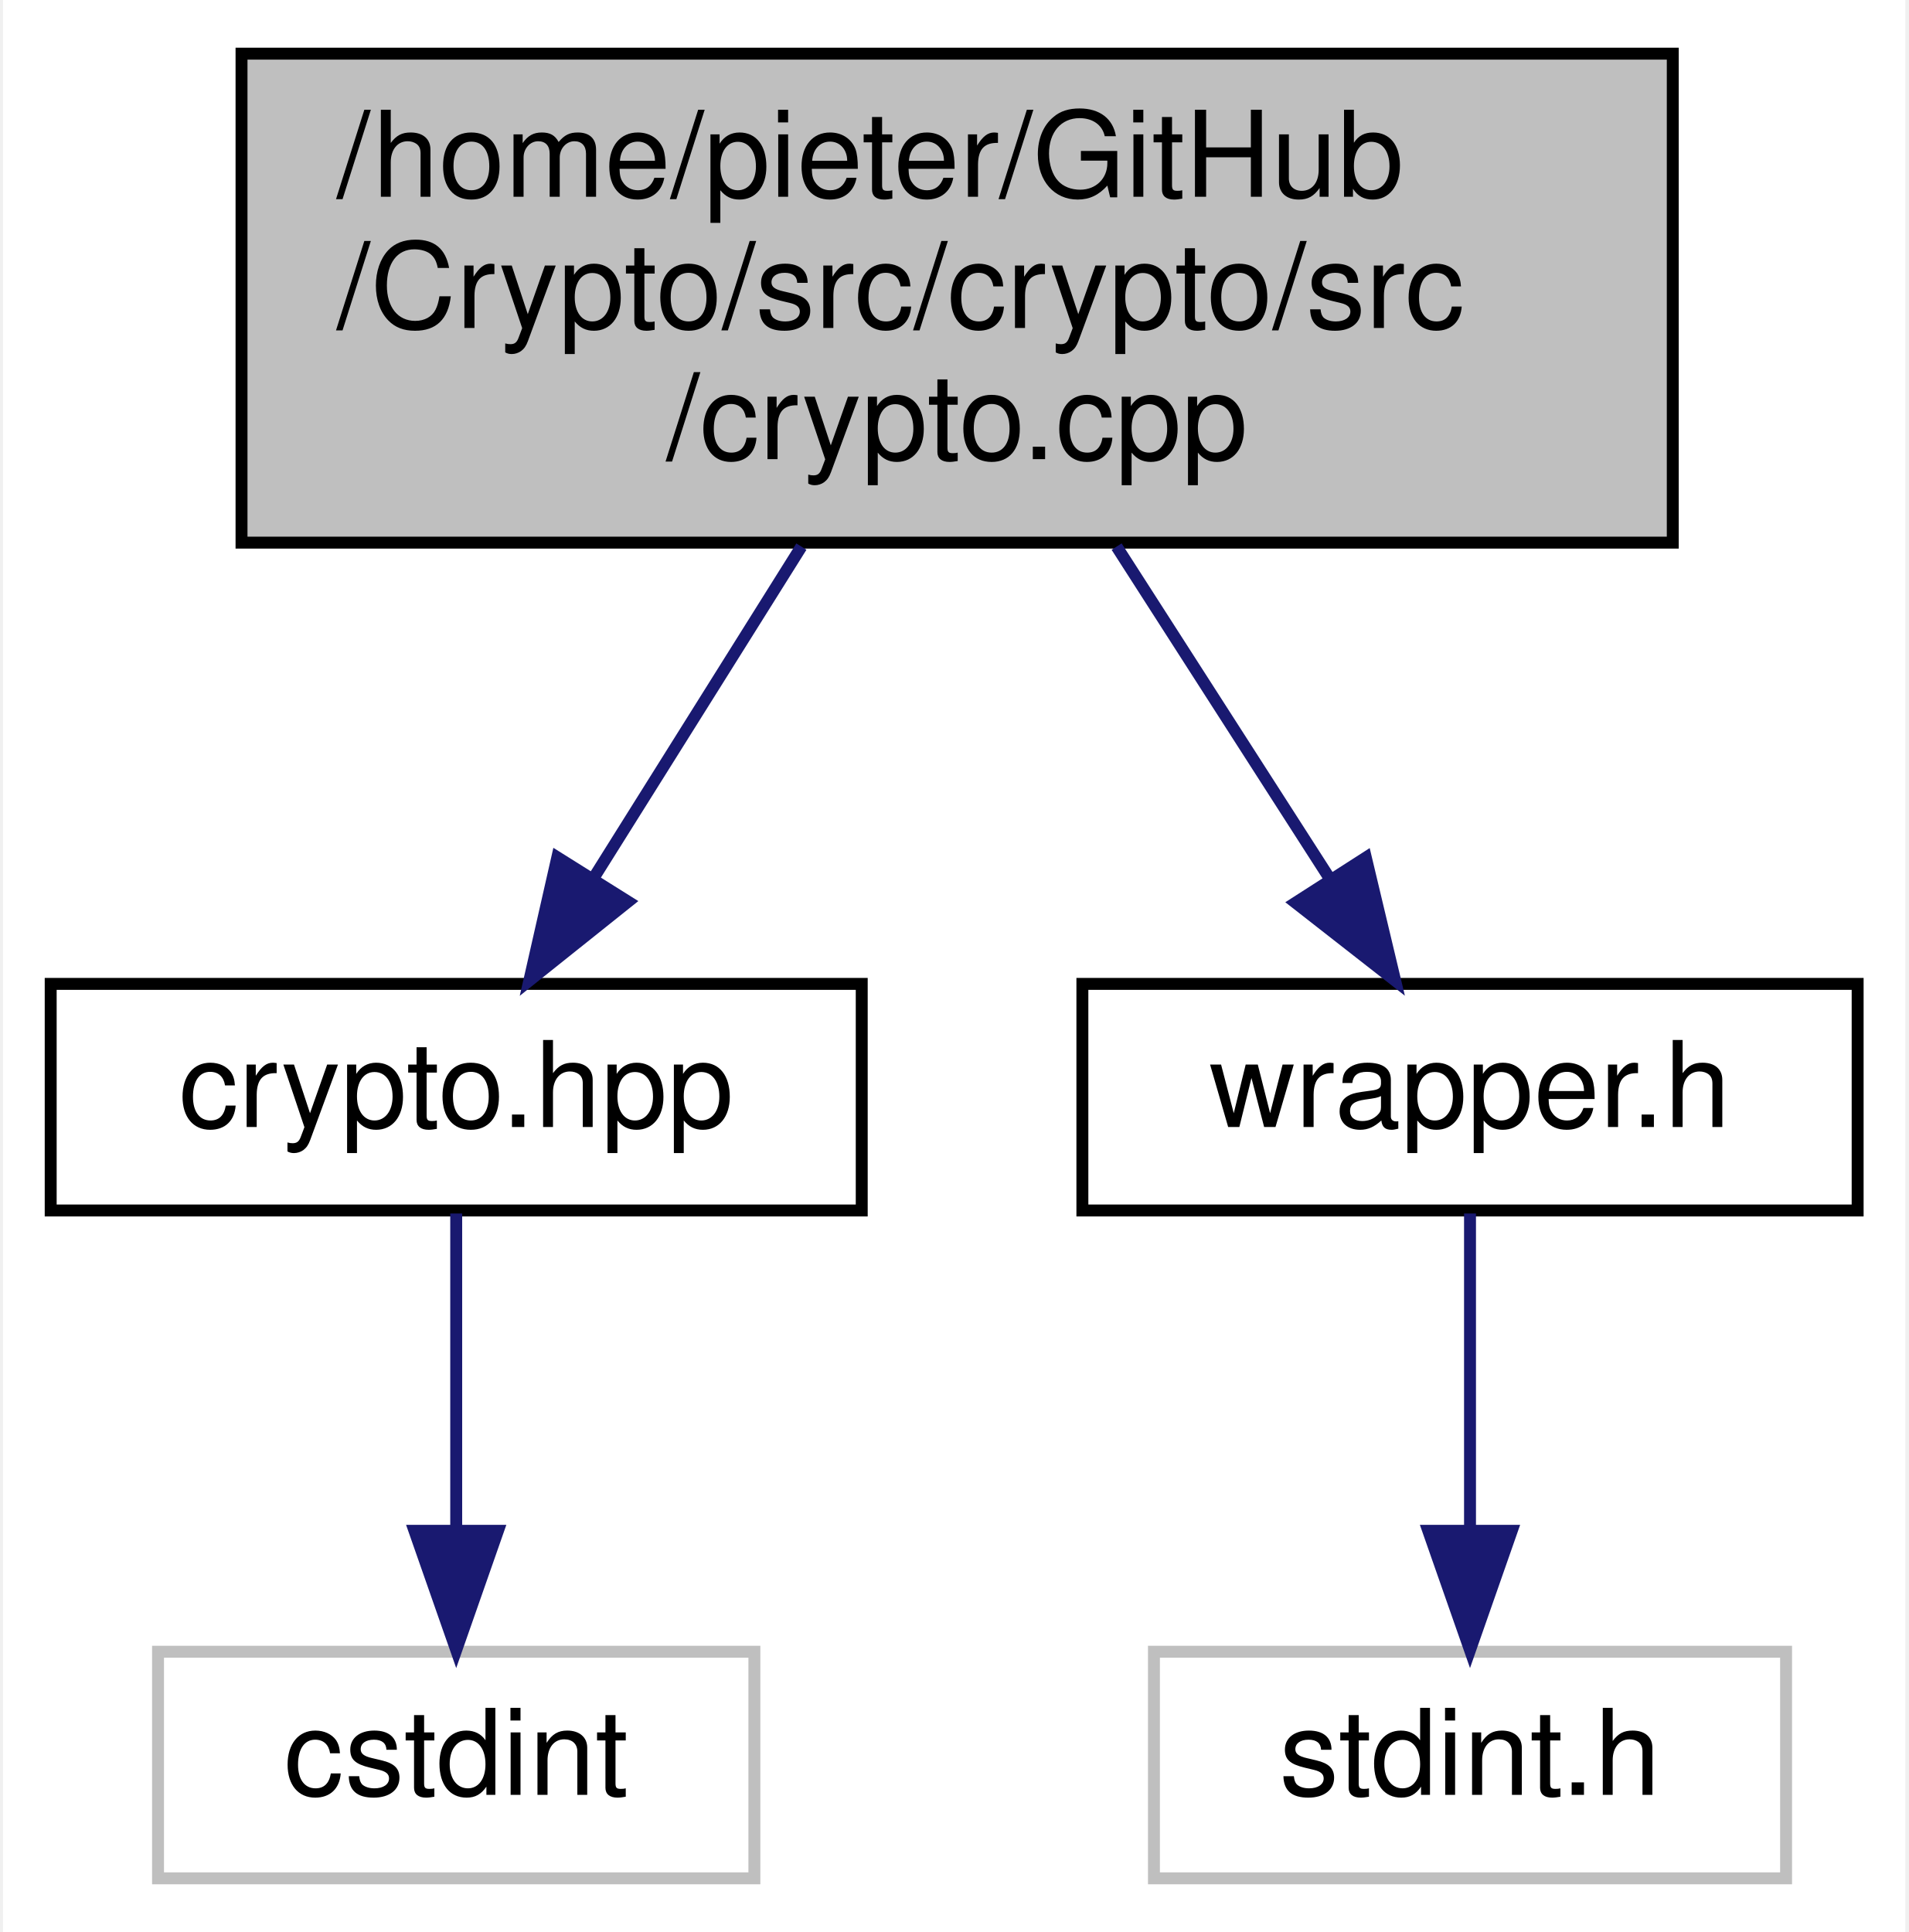
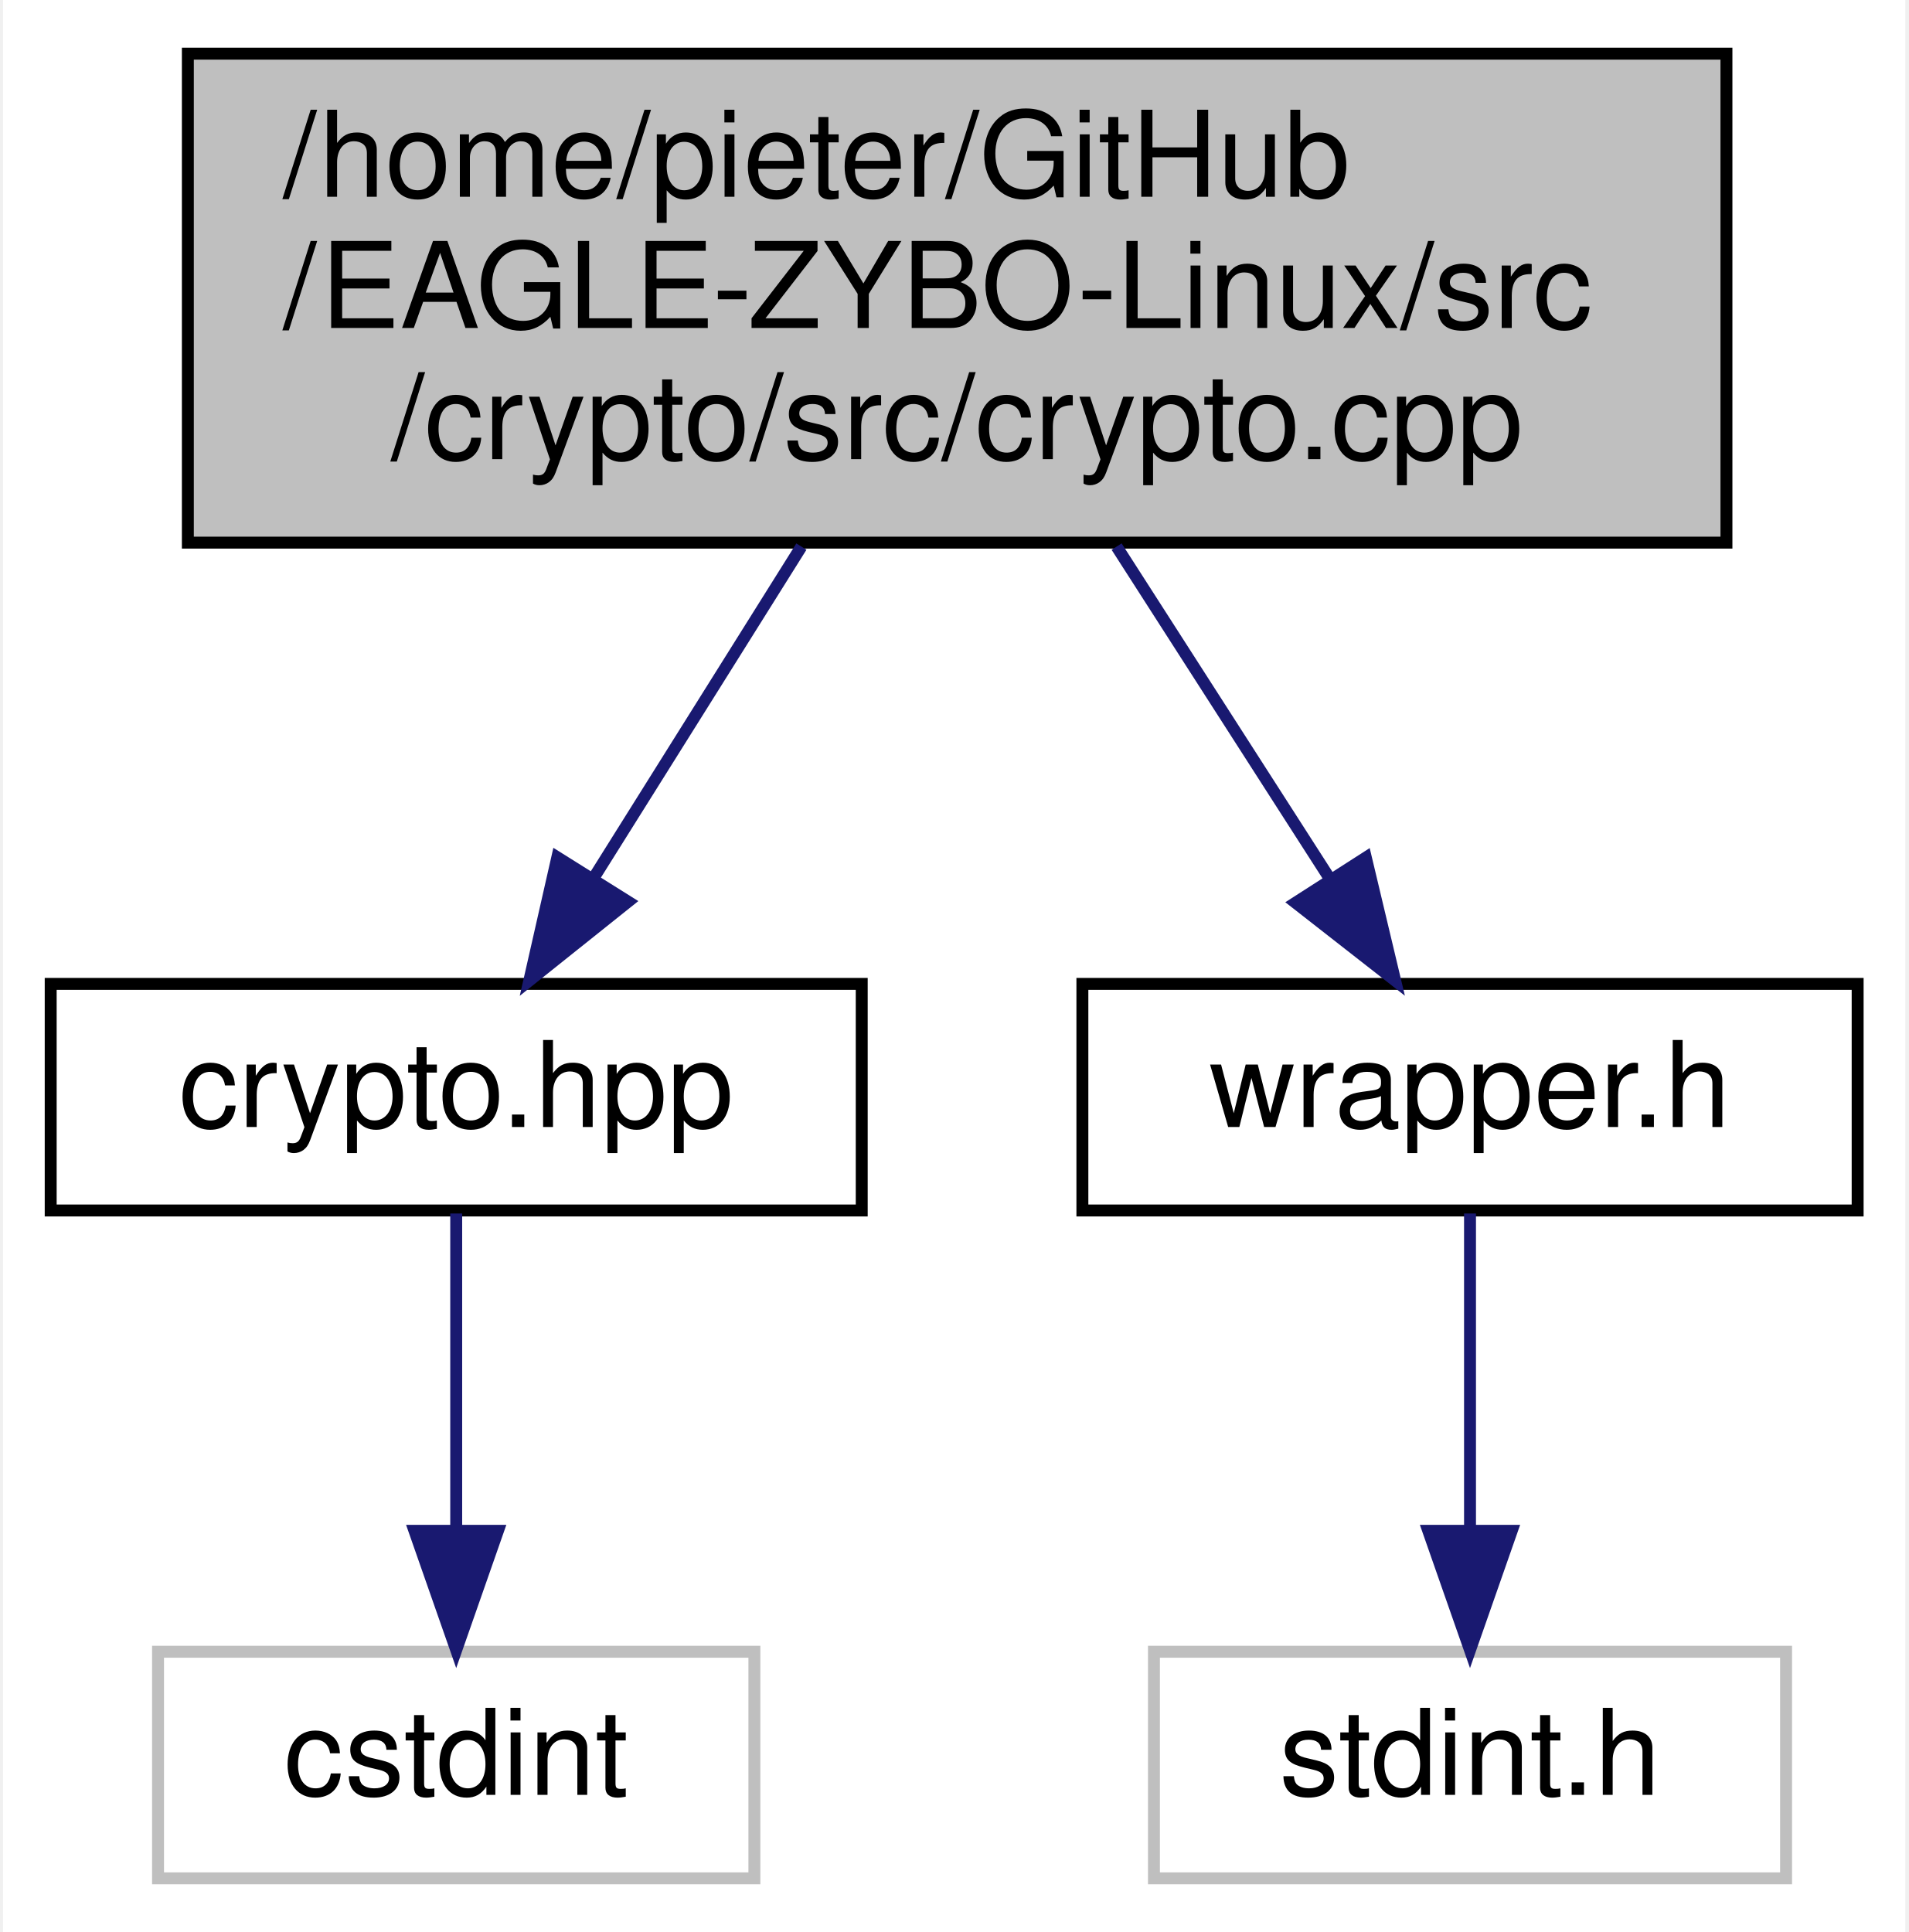
<svg xmlns="http://www.w3.org/2000/svg" xmlns:xlink="http://www.w3.org/1999/xlink" width="160pt" height="162pt" viewBox="0.00 0.00 159.50 162.00">
  <g id="graph0" class="graph" transform="scale(1 1) rotate(0) translate(4 158)">
    <polygon fill="#ffffff" stroke="transparent" points="-4,4 -4,-158 155.5,-158 155.5,4 -4,4" />
    <g id="node1" class="node">
      <g id="a_node1">
        <a xlink:title=" ">
-           <polygon fill="#bfbfbf" stroke="#000000" points="16,-112.5 16,-153.5 136,-153.5 136,-112.5 16,-112.5" />
-           <text text-anchor="start" x="24" y="-141.5" font-family="Helvetica,sans-Serif" font-size="10.00" fill="#000000">/home/pieter/GitHub</text>
-           <text text-anchor="start" x="24" y="-130.5" font-family="Helvetica,sans-Serif" font-size="10.00" fill="#000000">/Crypto/src/crypto/src</text>
-           <text text-anchor="middle" x="76" y="-119.5" font-family="Helvetica,sans-Serif" font-size="10.00" fill="#000000">/crypto.cpp</text>
+           <polygon fill="#bfbfbf" stroke="#000000" points="11.5,-112.5 11.5,-153.5 140.5,-153.5 140.5,-112.5 11.5,-112.5" />
+           <text text-anchor="start" x="19.5" y="-141.5" font-family="Helvetica,sans-Serif" font-size="10.00" fill="#000000">/home/pieter/GitHub</text>
+           <text text-anchor="start" x="19.5" y="-130.5" font-family="Helvetica,sans-Serif" font-size="10.00" fill="#000000">/EAGLE-ZYBO-Linux/src</text>
+           <text text-anchor="middle" x="76" y="-119.5" font-family="Helvetica,sans-Serif" font-size="10.00" fill="#000000">/crypto/src/crypto.cpp</text>
        </a>
      </g>
    </g>
    <g id="node2" class="node">
      <g id="a_node2">
        <a xlink:href="crypto_8hpp.html" target="_top" xlink:title=" ">
          <polygon fill="#ffffff" stroke="#000000" points="0,-56.5 0,-75.5 68,-75.5 68,-56.5 0,-56.5" />
          <text text-anchor="middle" x="34" y="-63.5" font-family="Helvetica,sans-Serif" font-size="10.00" fill="#000000">crypto.hpp</text>
        </a>
      </g>
    </g>
    <g id="edge1" class="edge">
      <path fill="none" stroke="#191970" d="M62.941,-112.168C57.353,-103.254 50.885,-92.936 45.483,-84.318" />
      <polygon fill="#191970" stroke="#191970" points="48.408,-82.394 40.131,-75.781 42.477,-86.112 48.408,-82.394" />
    </g>
    <g id="node4" class="node">
      <g id="a_node4">
        <a xlink:href="wrapper_8h.html" target="_top" xlink:title=" ">
          <polygon fill="#ffffff" stroke="#000000" points="86.5,-56.5 86.5,-75.5 151.5,-75.5 151.5,-56.5 86.5,-56.5" />
          <text text-anchor="middle" x="119" y="-63.5" font-family="Helvetica,sans-Serif" font-size="10.00" fill="#000000">wrapper.h</text>
        </a>
      </g>
    </g>
    <g id="edge3" class="edge">
      <path fill="none" stroke="#191970" d="M89.37,-112.168C95.091,-103.254 101.713,-92.936 107.244,-84.318" />
      <polygon fill="#191970" stroke="#191970" points="110.267,-86.087 112.723,-75.781 104.376,-82.306 110.267,-86.087" />
    </g>
    <g id="node3" class="node">
      <g id="a_node3">
        <a xlink:title=" ">
          <polygon fill="#ffffff" stroke="#bfbfbf" points="9,-.5 9,-19.5 59,-19.5 59,-.5 9,-.5" />
          <text text-anchor="middle" x="34" y="-7.5" font-family="Helvetica,sans-Serif" font-size="10.00" fill="#000000">cstdint</text>
        </a>
      </g>
    </g>
    <g id="edge2" class="edge">
      <path fill="none" stroke="#191970" d="M34,-56.245C34,-48.938 34,-38.694 34,-29.705" />
      <polygon fill="#191970" stroke="#191970" points="37.5,-29.643 34,-19.643 30.5,-29.643 37.5,-29.643" />
    </g>
    <g id="node5" class="node">
      <g id="a_node5">
        <a xlink:title=" ">
          <polygon fill="#ffffff" stroke="#bfbfbf" points="92.5,-.5 92.5,-19.5 145.5,-19.5 145.5,-.5 92.5,-.5" />
          <text text-anchor="middle" x="119" y="-7.5" font-family="Helvetica,sans-Serif" font-size="10.00" fill="#000000">stdint.h</text>
        </a>
      </g>
    </g>
    <g id="edge4" class="edge">
      <path fill="none" stroke="#191970" d="M119,-56.245C119,-48.938 119,-38.694 119,-29.705" />
      <polygon fill="#191970" stroke="#191970" points="122.5,-29.643 119,-19.643 115.5,-29.643 122.5,-29.643" />
    </g>
  </g>
</svg>
